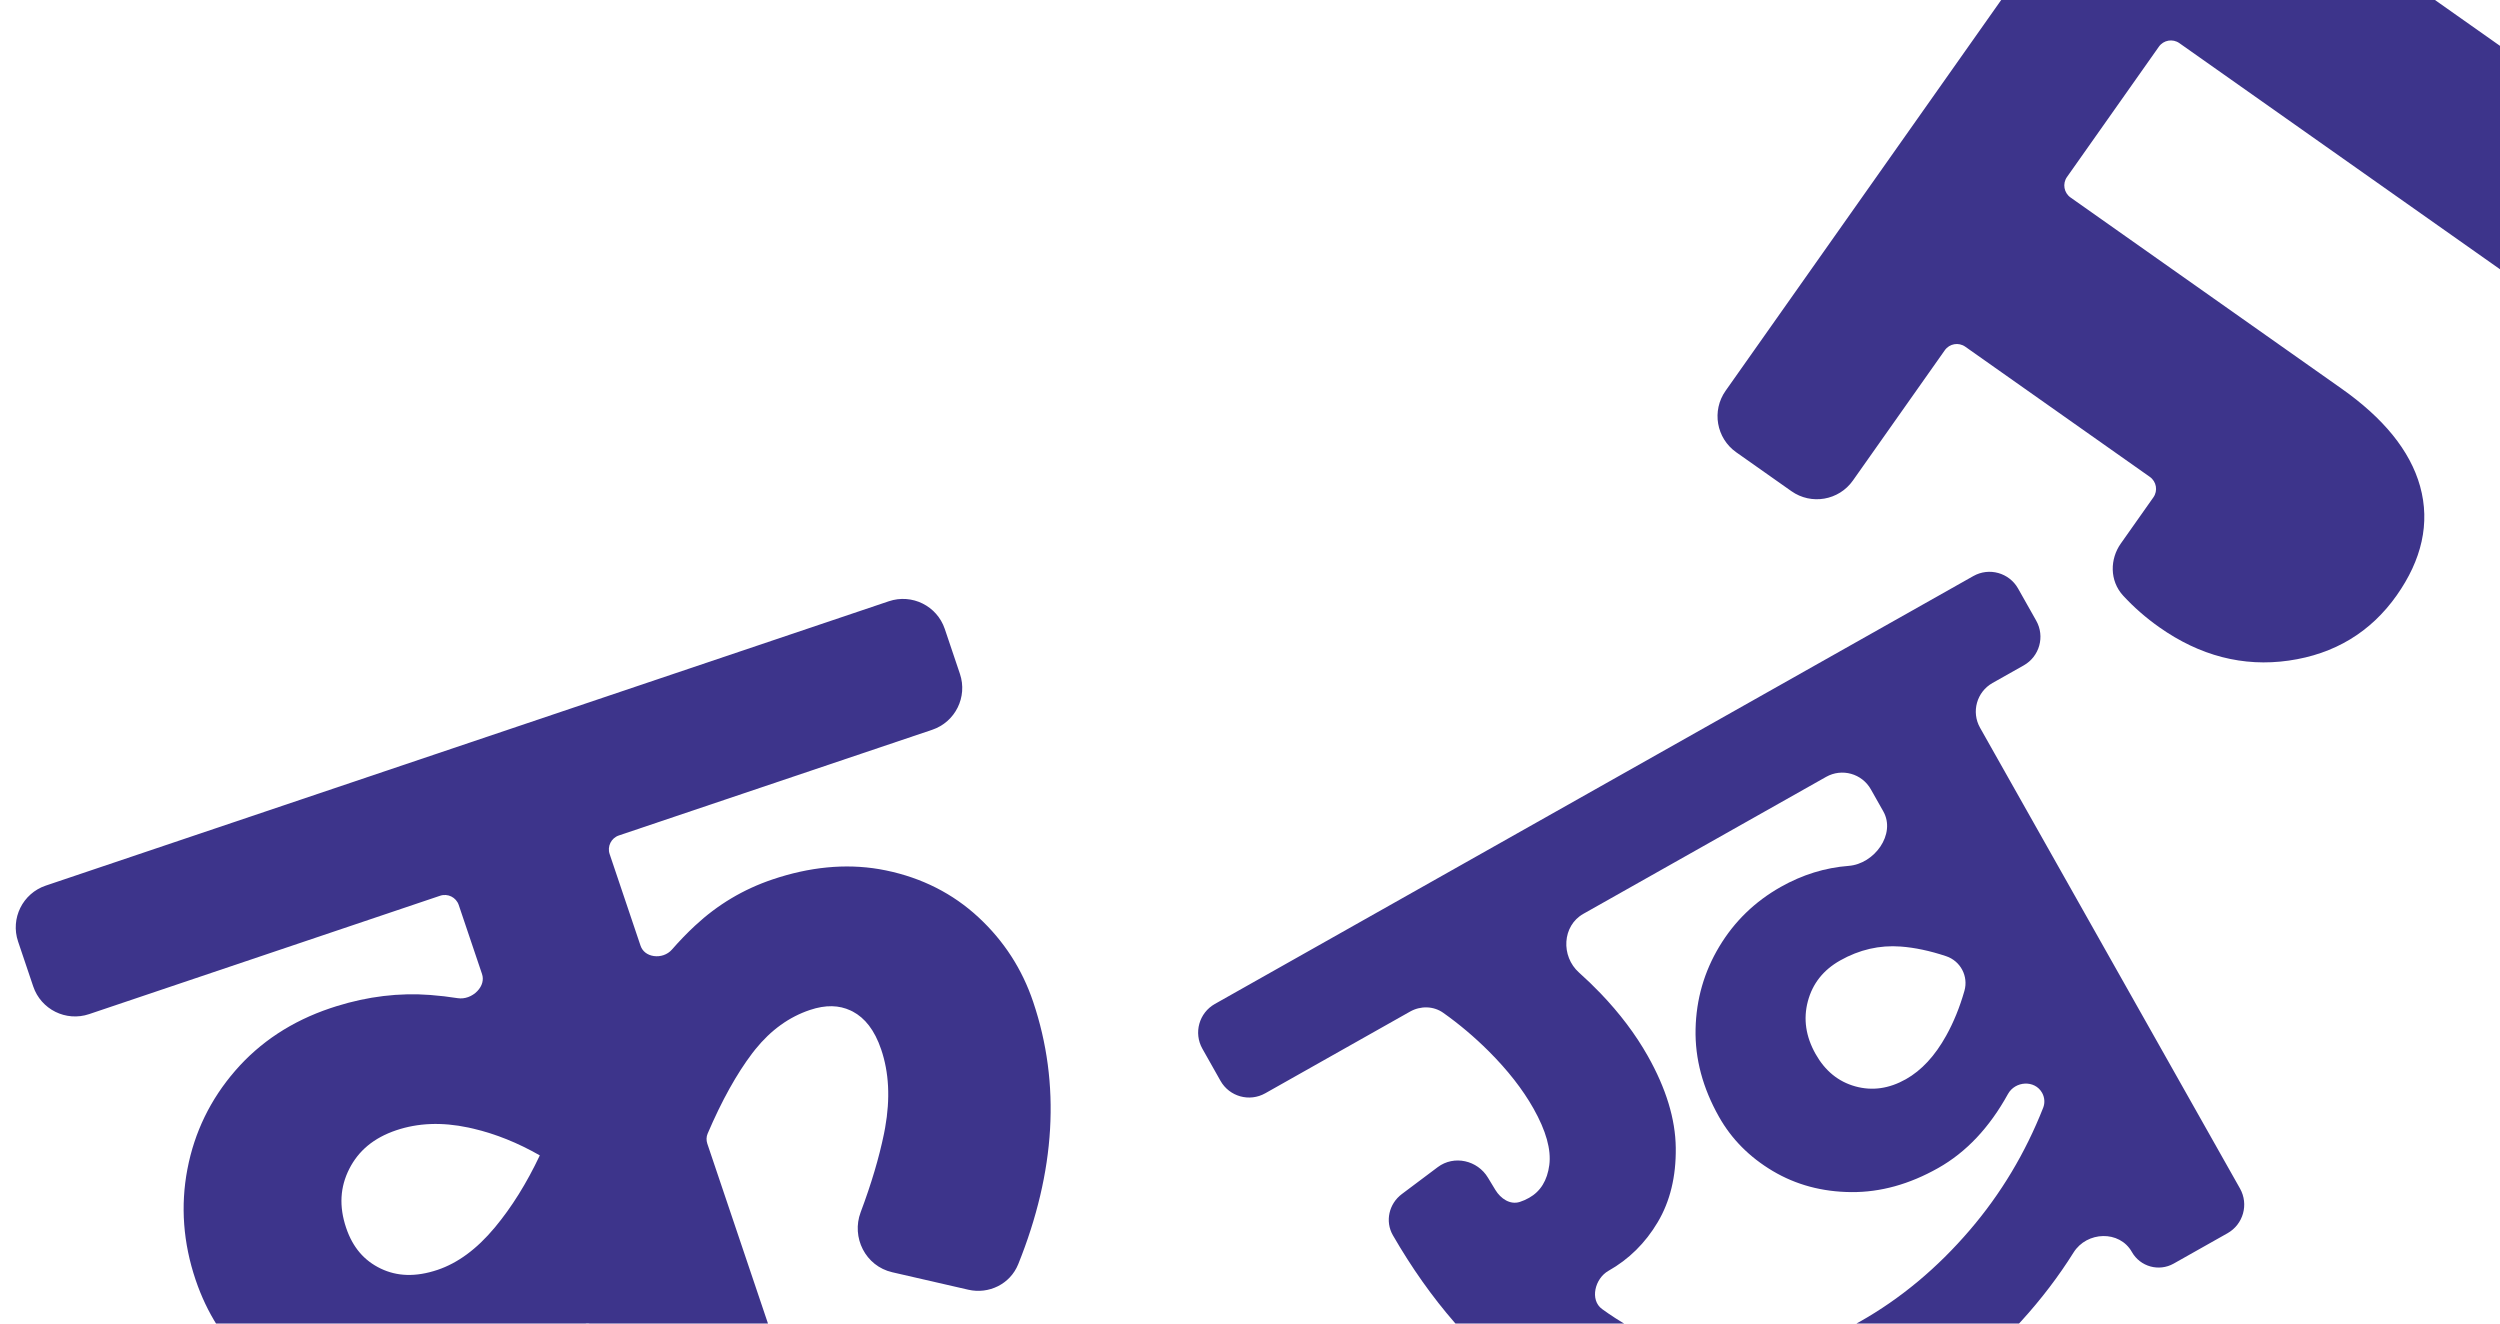
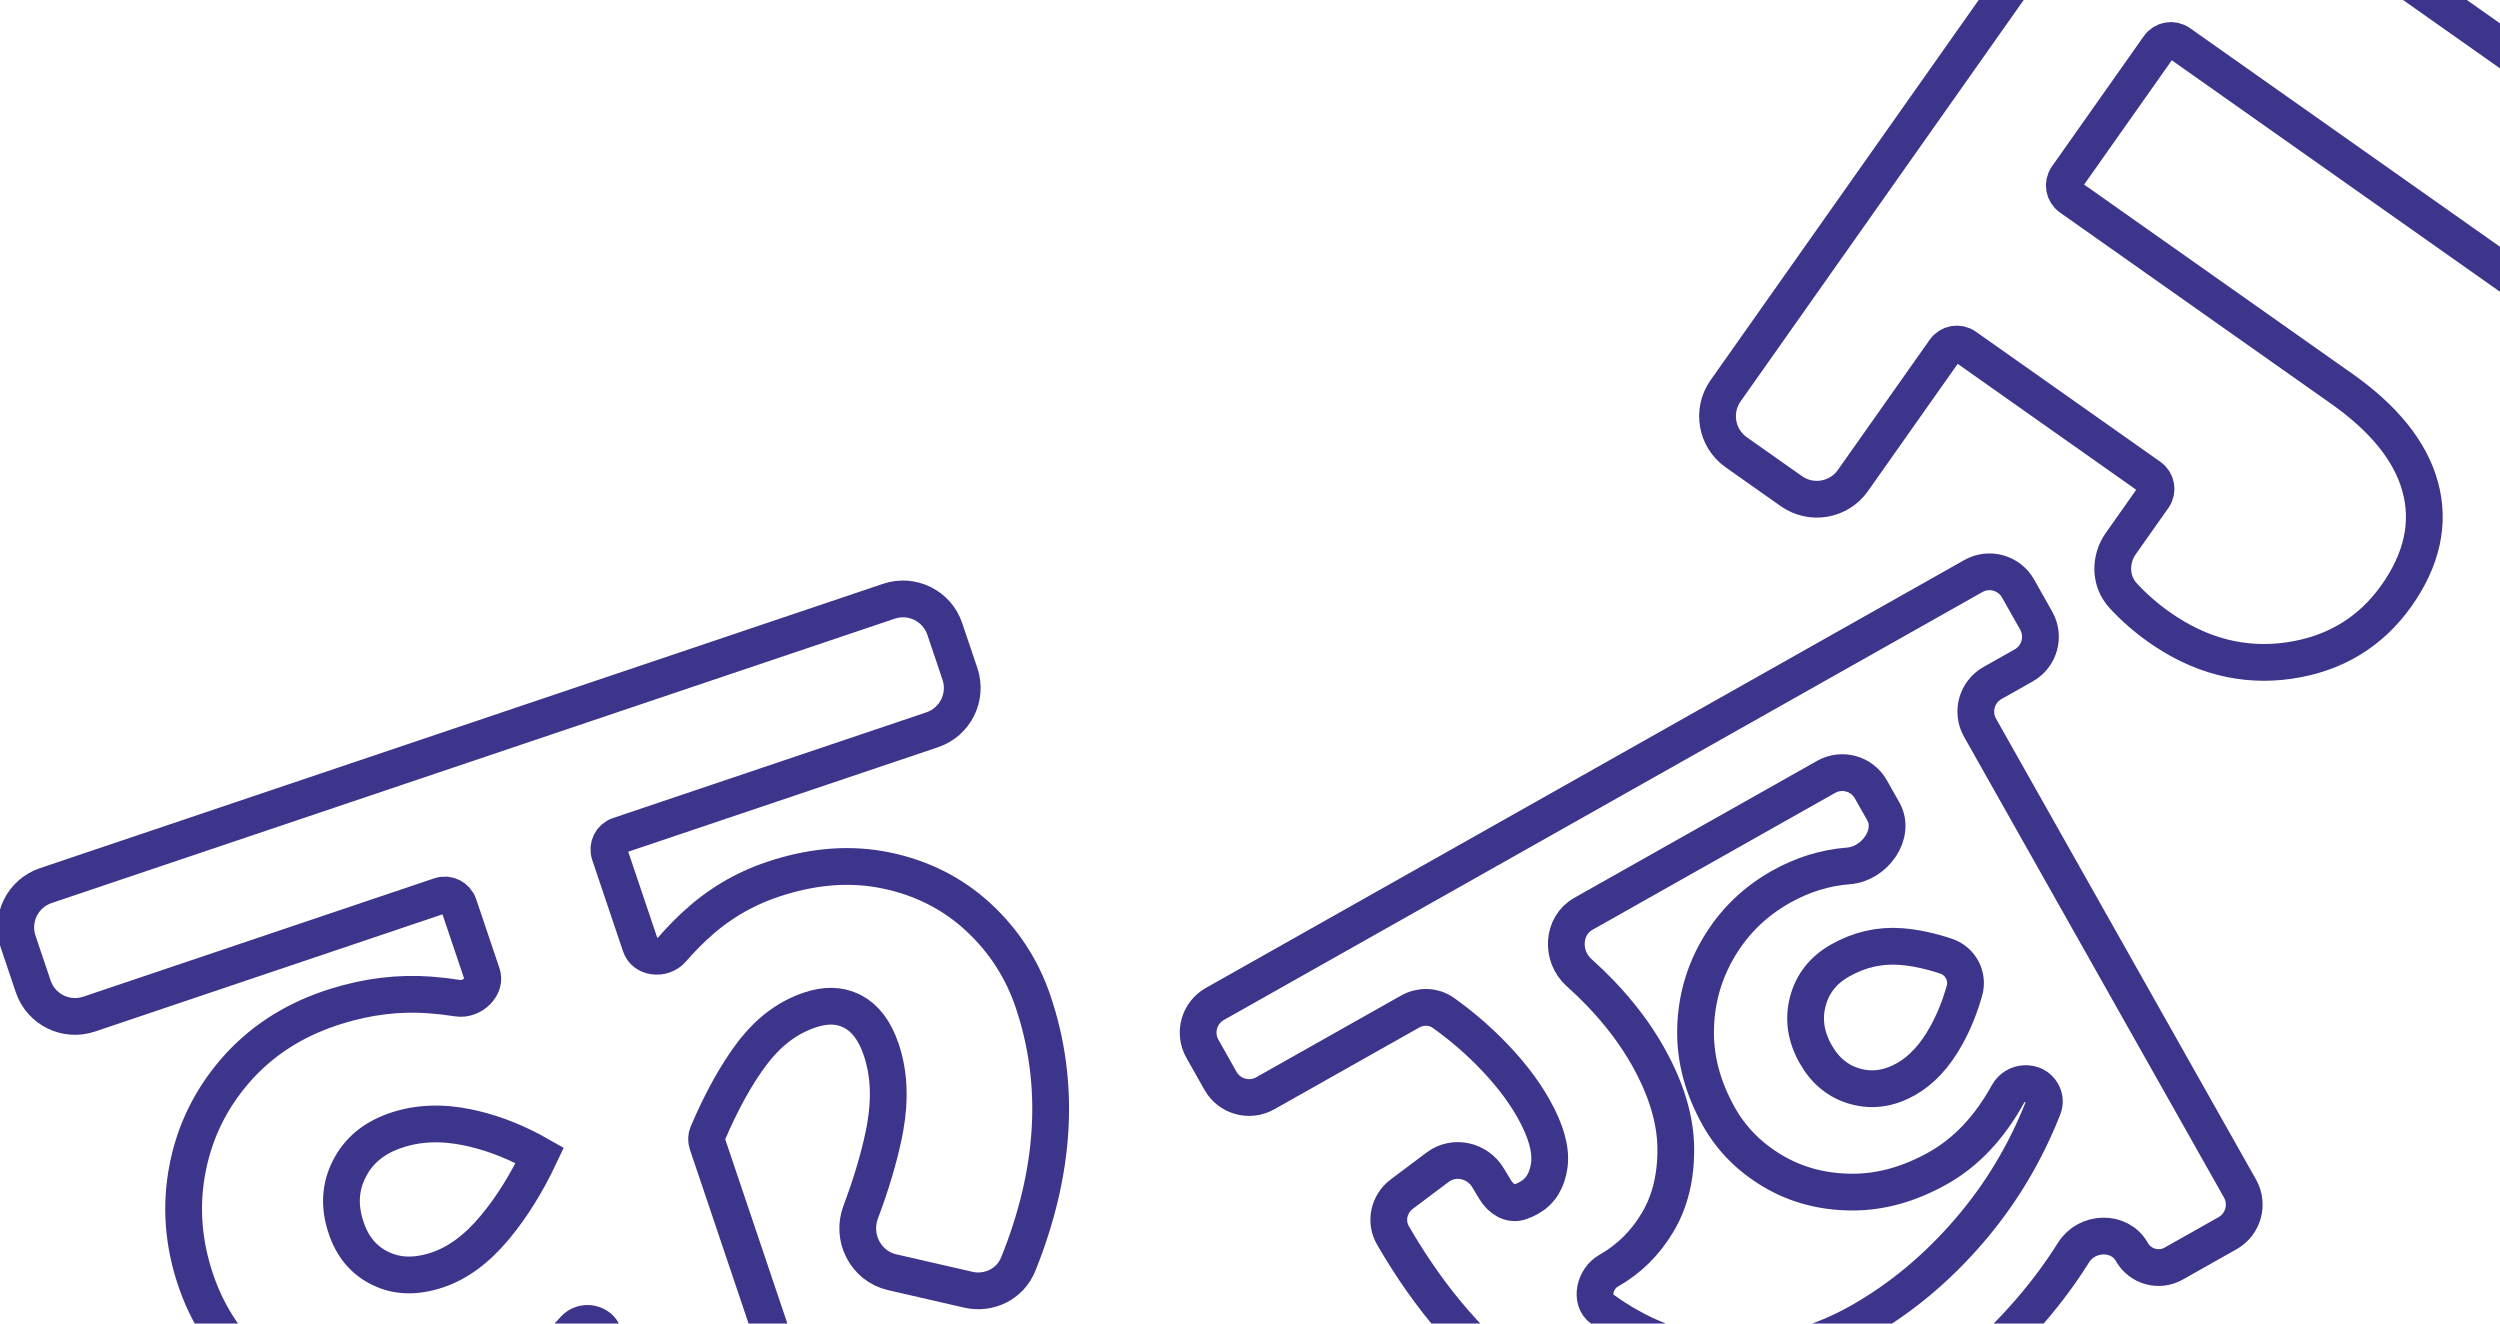
<svg xmlns="http://www.w3.org/2000/svg" viewBox="0 0 170 90" width="170" height="90" fill="none">
-   <svg x="0" y="39" width="73" height="51" fill="#3D348B" viewBox="0 0 73 51">
+   <svg x="0" y="39" width="73" height="51" fill="none" stroke="#3D348B" viewBox="0 0 73 51">
    <path d="M60.443 1.885C62.013 1.355 63.715 2.198 64.245 3.768L65.275 6.823C65.805 8.393 64.961 10.095 63.391 10.625L42.083 17.811C41.56 17.987 41.279 18.555 41.456 19.078L43.555 25.304C43.686 25.692 44.016 25.946 44.457 26.011C44.907 26.077 45.382 25.924 45.691 25.571C46.201 24.987 46.726 24.444 47.266 23.942C48.795 22.517 50.553 21.468 52.532 20.801C55.041 19.955 57.466 19.71 59.788 20.102L60.252 20.19C62.682 20.694 64.783 21.753 66.529 23.369C68.258 24.97 69.503 26.892 70.255 29.124C72.141 34.715 71.772 40.68 69.239 46.966C68.689 48.328 67.23 49.019 65.851 48.702L60.675 47.513C58.84 47.091 57.884 45.134 58.525 43.431C59.248 41.508 59.775 39.73 60.111 38.096L60.188 37.691C60.548 35.681 60.445 33.918 59.925 32.377C59.47 31.026 58.8 30.219 57.993 29.789L57.839 29.713C57.063 29.352 56.163 29.311 55.065 29.681C53.668 30.152 52.432 31.03 51.36 32.358L51.148 32.629C50.095 34.021 49.082 35.835 48.118 38.089C48.03 38.297 48.02 38.538 48.097 38.769L53.307 54.215C53.837 55.785 52.993 57.487 51.423 58.016L46.846 59.56C45.276 60.089 43.574 59.246 43.044 57.676L41.031 51.706C40.783 50.973 39.668 50.685 39.026 51.413C38.603 51.893 38.174 52.35 37.739 52.783L37.303 53.209C35.771 54.668 33.941 55.749 31.831 56.461C29.201 57.347 26.673 57.632 24.266 57.272L23.787 57.192C21.419 56.752 19.345 55.802 17.583 54.334L17.235 54.034C15.526 52.508 14.266 50.646 13.456 48.465L13.3 48.025C12.455 45.519 12.267 43.004 12.744 40.496L12.745 40.495C13.223 37.987 14.309 35.755 15.994 33.81C17.69 31.852 19.852 30.438 22.451 29.561L22.879 29.422C25.017 28.755 27.147 28.497 29.259 28.658L29.26 28.658C29.891 28.706 30.511 28.779 31.12 28.875C31.599 28.951 32.107 28.761 32.456 28.398C32.799 28.041 32.907 27.616 32.777 27.232L31.194 22.539C31.017 22.016 30.45 21.735 29.927 21.911L6.061 29.96C4.491 30.49 2.789 29.647 2.259 28.077L1.229 25.022C0.699 23.452 1.543 21.75 3.113 21.221L60.443 1.885ZM31.85 37.673C30.037 37.288 28.41 37.364 26.944 37.858L26.943 37.858C25.41 38.376 24.377 39.252 23.753 40.48C23.129 41.708 23.042 43.022 23.538 44.495L23.539 44.496C23.989 45.831 24.77 46.725 25.884 47.261L25.886 47.262C26.989 47.793 28.254 47.856 29.76 47.349C31.11 46.893 32.413 45.956 33.659 44.456C34.798 43.086 35.814 41.457 36.707 39.566C35.215 38.713 33.709 38.107 32.187 37.749L31.85 37.673Z" stroke-width="2.5" />
  </svg>
-   <svg x="80" y="37" width="74" height="53" fill="#3D348B" viewBox="0 0 74 53">
+   <svg x="80" y="37" width="74" height="53" fill="none" stroke="#3D348B" viewBox="0 0 74 53">
    <path d="M2.994 36.497C3.6 37.571 4.962 37.95 6.036 37.344L15.883 31.789C16.595 31.387 17.474 31.4 18.142 31.872C19.227 32.64 20.255 33.508 21.227 34.476C22.522 35.769 23.539 37.069 24.277 38.378C25.131 39.891 25.489 41.172 25.353 42.221C25.215 43.268 24.759 44.012 23.981 44.451C23.769 44.571 23.557 44.664 23.344 44.732C22.688 44.941 22.05 44.51 21.69 43.923C21.511 43.632 21.342 43.353 21.182 43.084C20.473 41.896 18.875 41.534 17.768 42.364L15.322 44.199C14.447 44.855 14.171 46.053 14.718 47.001C17.266 51.415 20.314 54.915 23.861 57.499C27.846 60.403 32.093 61.983 36.607 62.241C41.121 62.499 45.545 61.405 49.881 58.959C52.622 57.413 55.148 55.366 57.46 52.821C58.804 51.343 59.984 49.794 61.001 48.171C61.908 46.724 64.127 46.645 64.967 48.133V48.133C65.533 49.136 66.806 49.491 67.809 48.925L71.472 46.859C72.546 46.253 72.925 44.891 72.319 43.817L54.643 12.486C54.037 11.412 54.416 10.05 55.49 9.444L57.614 8.246C58.688 7.64 59.068 6.279 58.462 5.205L57.229 3.019C56.623 1.945 55.261 1.566 54.187 2.172L2.609 31.27C1.535 31.876 1.156 33.238 1.762 34.312L2.994 36.497ZM33.952 41.048C33.929 39.093 33.293 37.012 32.047 34.803C31.216 33.331 30.147 31.913 28.838 30.547C28.366 30.055 27.877 29.584 27.371 29.132C26.134 28.026 26.224 25.955 27.669 25.14L44.177 15.827C45.251 15.221 46.612 15.6 47.218 16.674L48.065 18.174C48.934 19.716 47.471 21.746 45.706 21.88V21.88C44.104 22.003 42.566 22.479 41.093 23.31C39.335 24.302 37.94 25.654 36.911 27.367C35.883 29.08 35.344 30.948 35.299 32.968C35.253 34.991 35.784 36.982 36.893 38.946C37.746 40.459 38.965 41.687 40.545 42.627C42.129 43.569 43.909 44.047 45.886 44.063C47.863 44.08 49.835 43.534 51.797 42.426C53.702 41.352 55.282 39.676 56.539 37.396C57.031 36.503 58.36 36.422 58.861 37.309V37.309C59.036 37.621 59.067 37.995 58.936 38.327C57.727 41.396 56.07 44.163 53.965 46.624C51.739 49.228 49.235 51.314 46.454 52.883C43.263 54.684 39.967 55.412 36.563 55.066C33.915 54.798 31.375 53.782 28.944 52.017C28.088 51.397 28.452 49.937 29.373 49.417V49.417C30.763 48.633 31.881 47.53 32.724 46.11C33.568 44.691 33.977 43.003 33.952 41.048ZM52.333 28.02C53.315 28.347 53.864 29.382 53.581 30.377C53.264 31.489 52.852 32.505 52.341 33.424C51.58 34.798 50.666 35.785 49.603 36.385C48.457 37.031 47.308 37.193 46.158 36.873C45.005 36.551 44.107 35.819 43.461 34.673C42.792 33.487 42.615 32.293 42.934 31.088C43.254 29.884 43.984 28.959 45.13 28.312C46.438 27.574 47.811 27.258 49.247 27.365C50.212 27.437 51.24 27.655 52.333 28.02Z " stroke-width="2.5" />
  </svg>
-   <svg x="115" y="0" width="55" height="47" fill="#3D348B" viewBox="0 0 55 47">
+   <svg x="115" y="0" width="55" height="47" fill="none" stroke="#3D348B" viewBox="0 0 55 47">
    <path d="M34.152 -18.534C35.107 -19.888 36.979 -20.212 38.333 -19.257L42.085 -16.61C43.439 -15.655 43.763 -13.784 42.809 -12.43L40.112 -8.605C39.794 -8.154 39.901 -7.53 40.352 -7.212L77.019 18.648C78.373 19.602 78.697 21.474 77.742 22.828L74.045 28.071C73.09 29.425 71.218 29.748 69.864 28.793L33.197 2.933C32.746 2.615 32.122 2.723 31.804 3.174L25.555 12.035C25.237 12.486 25.345 13.11 25.796 13.429L44.236 26.434C47.034 28.407 48.881 30.61 49.568 33.072L49.568 33.074C50.265 35.585 49.672 38.08 47.972 40.49C46.208 42.991 43.741 44.476 40.641 44.92C37.529 45.367 34.58 44.591 31.838 42.657C30.924 42.012 30.102 41.295 29.377 40.507C28.432 39.48 28.483 37.998 29.211 36.966L31.43 33.82C31.748 33.368 31.639 32.745 31.188 32.427L18.639 23.576C18.188 23.257 17.564 23.365 17.246 23.817L10.997 32.677C10.042 34.031 8.17 34.355 6.816 33.4L3.063 30.754C1.709 29.799 1.385 27.927 2.34 26.573L34.152 -18.534Z" stroke-width="2.5" />
  </svg>
</svg>
